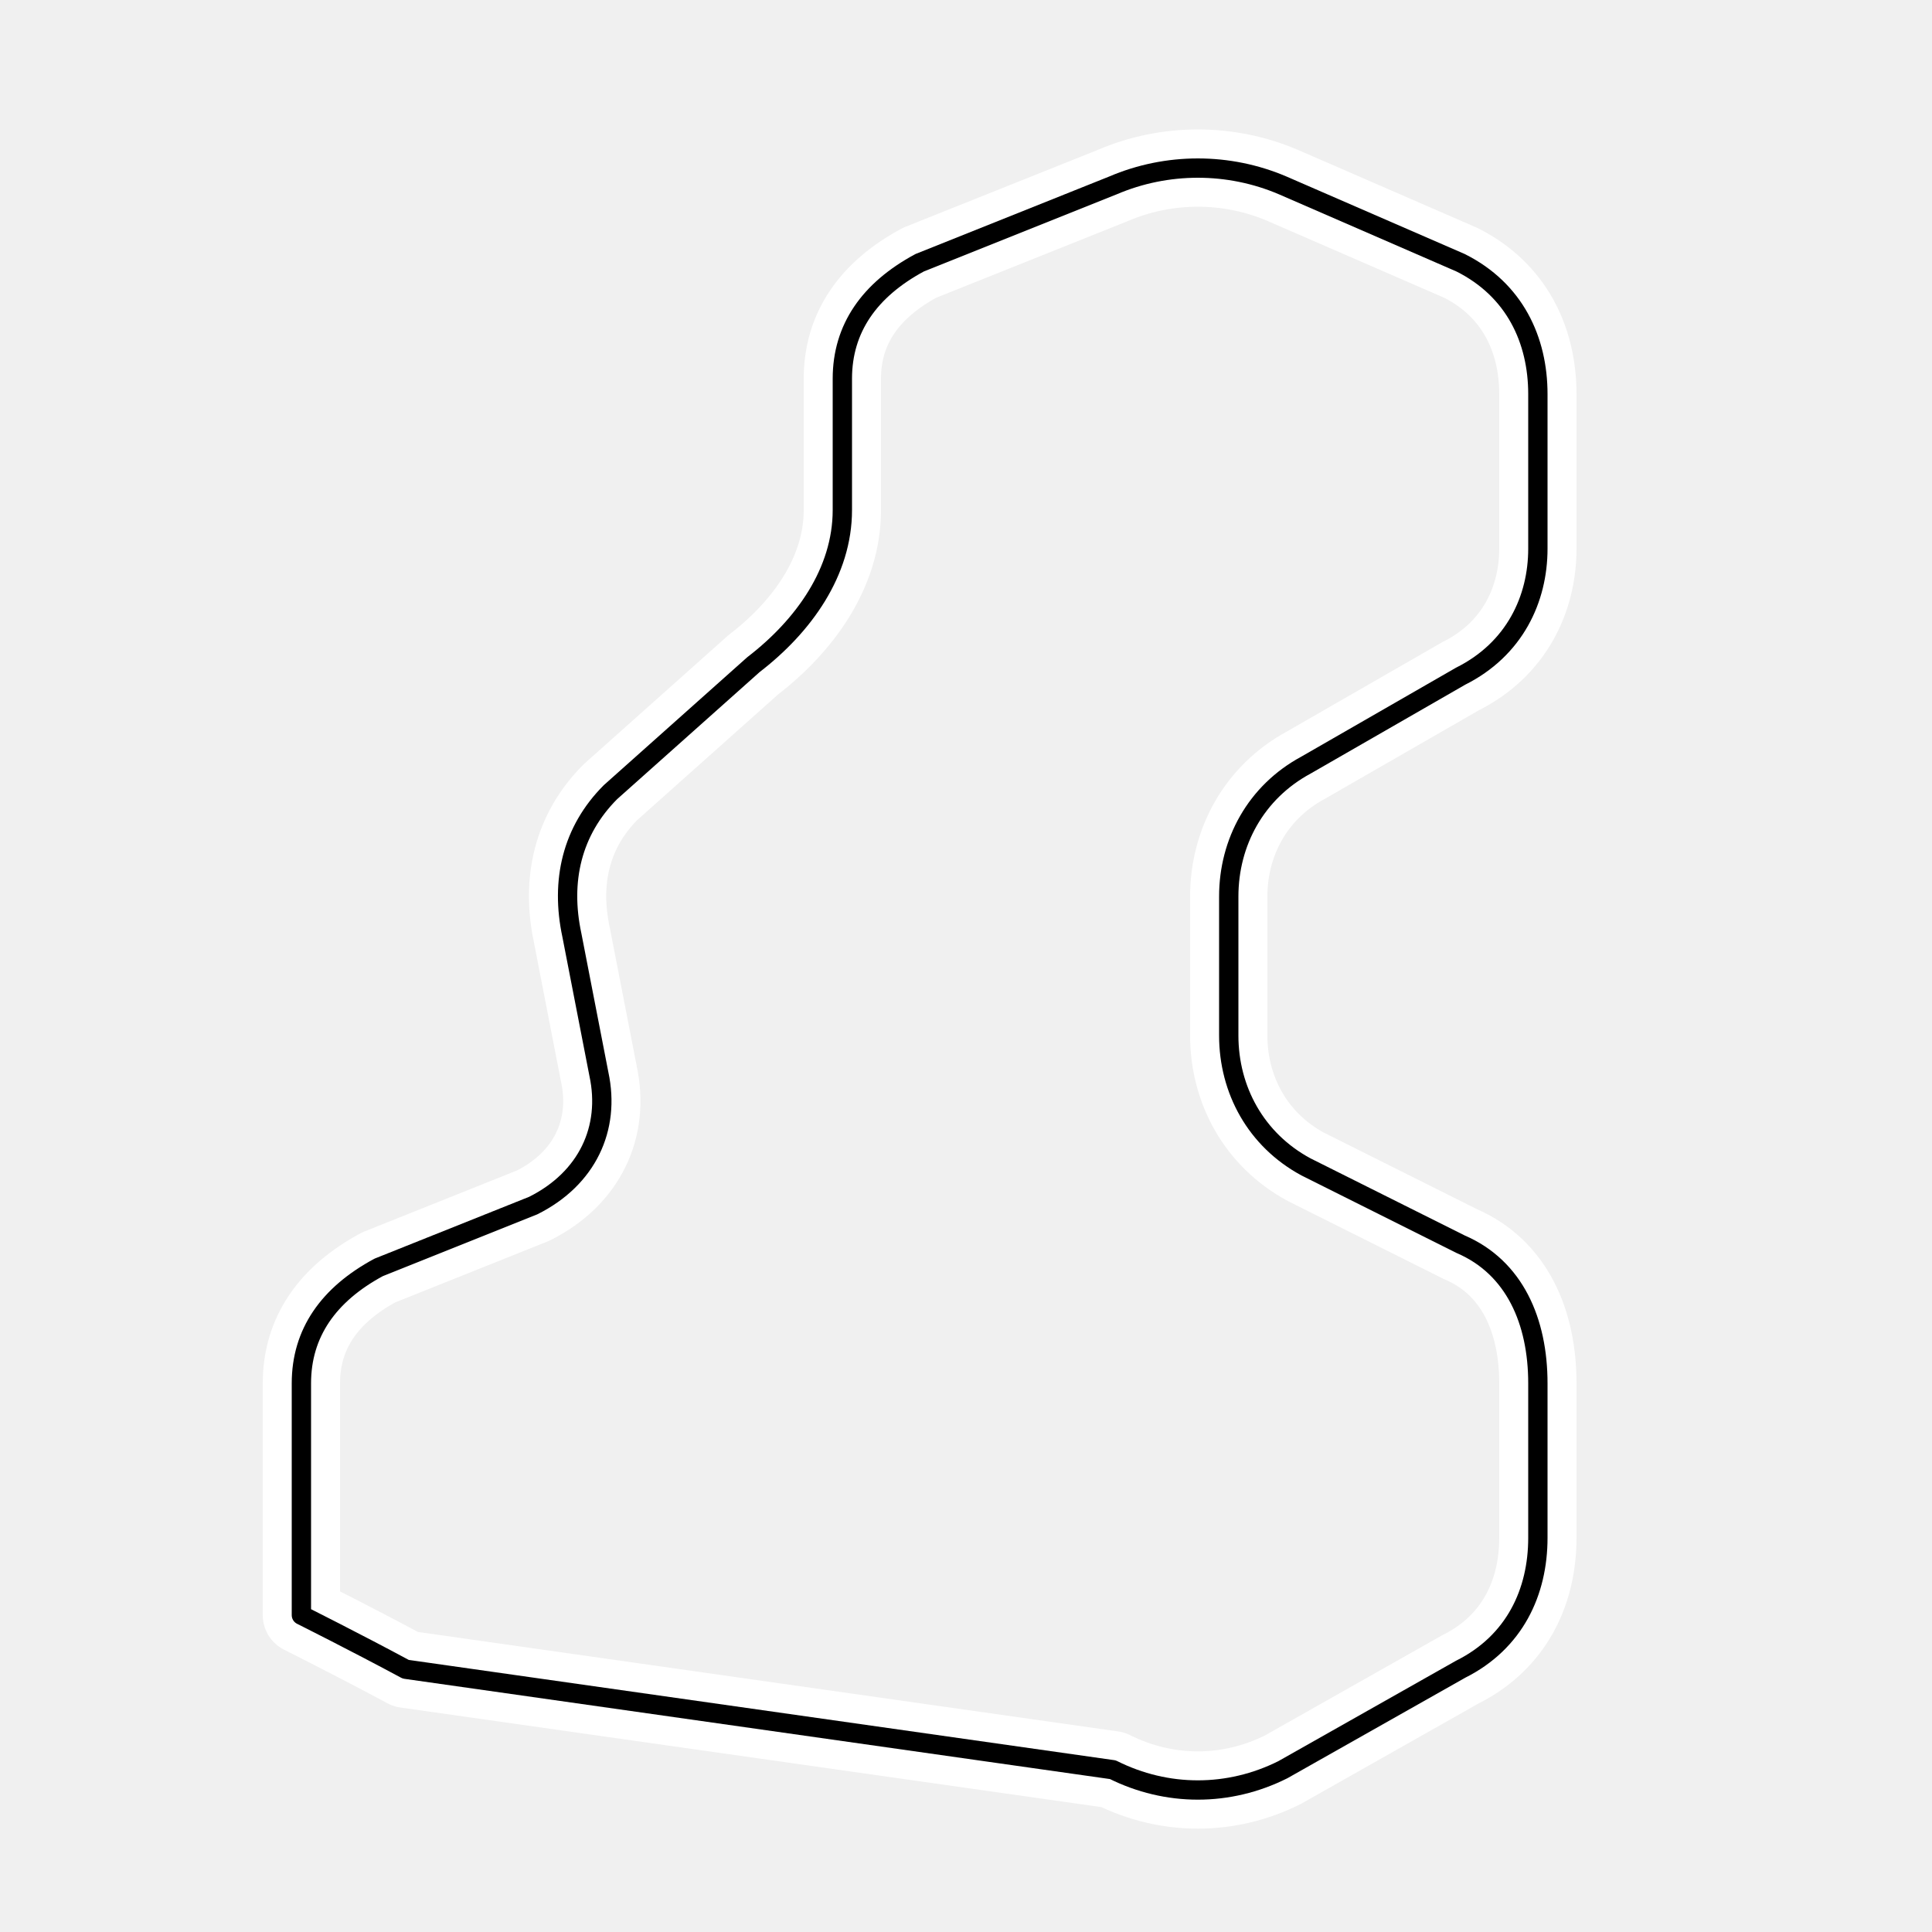
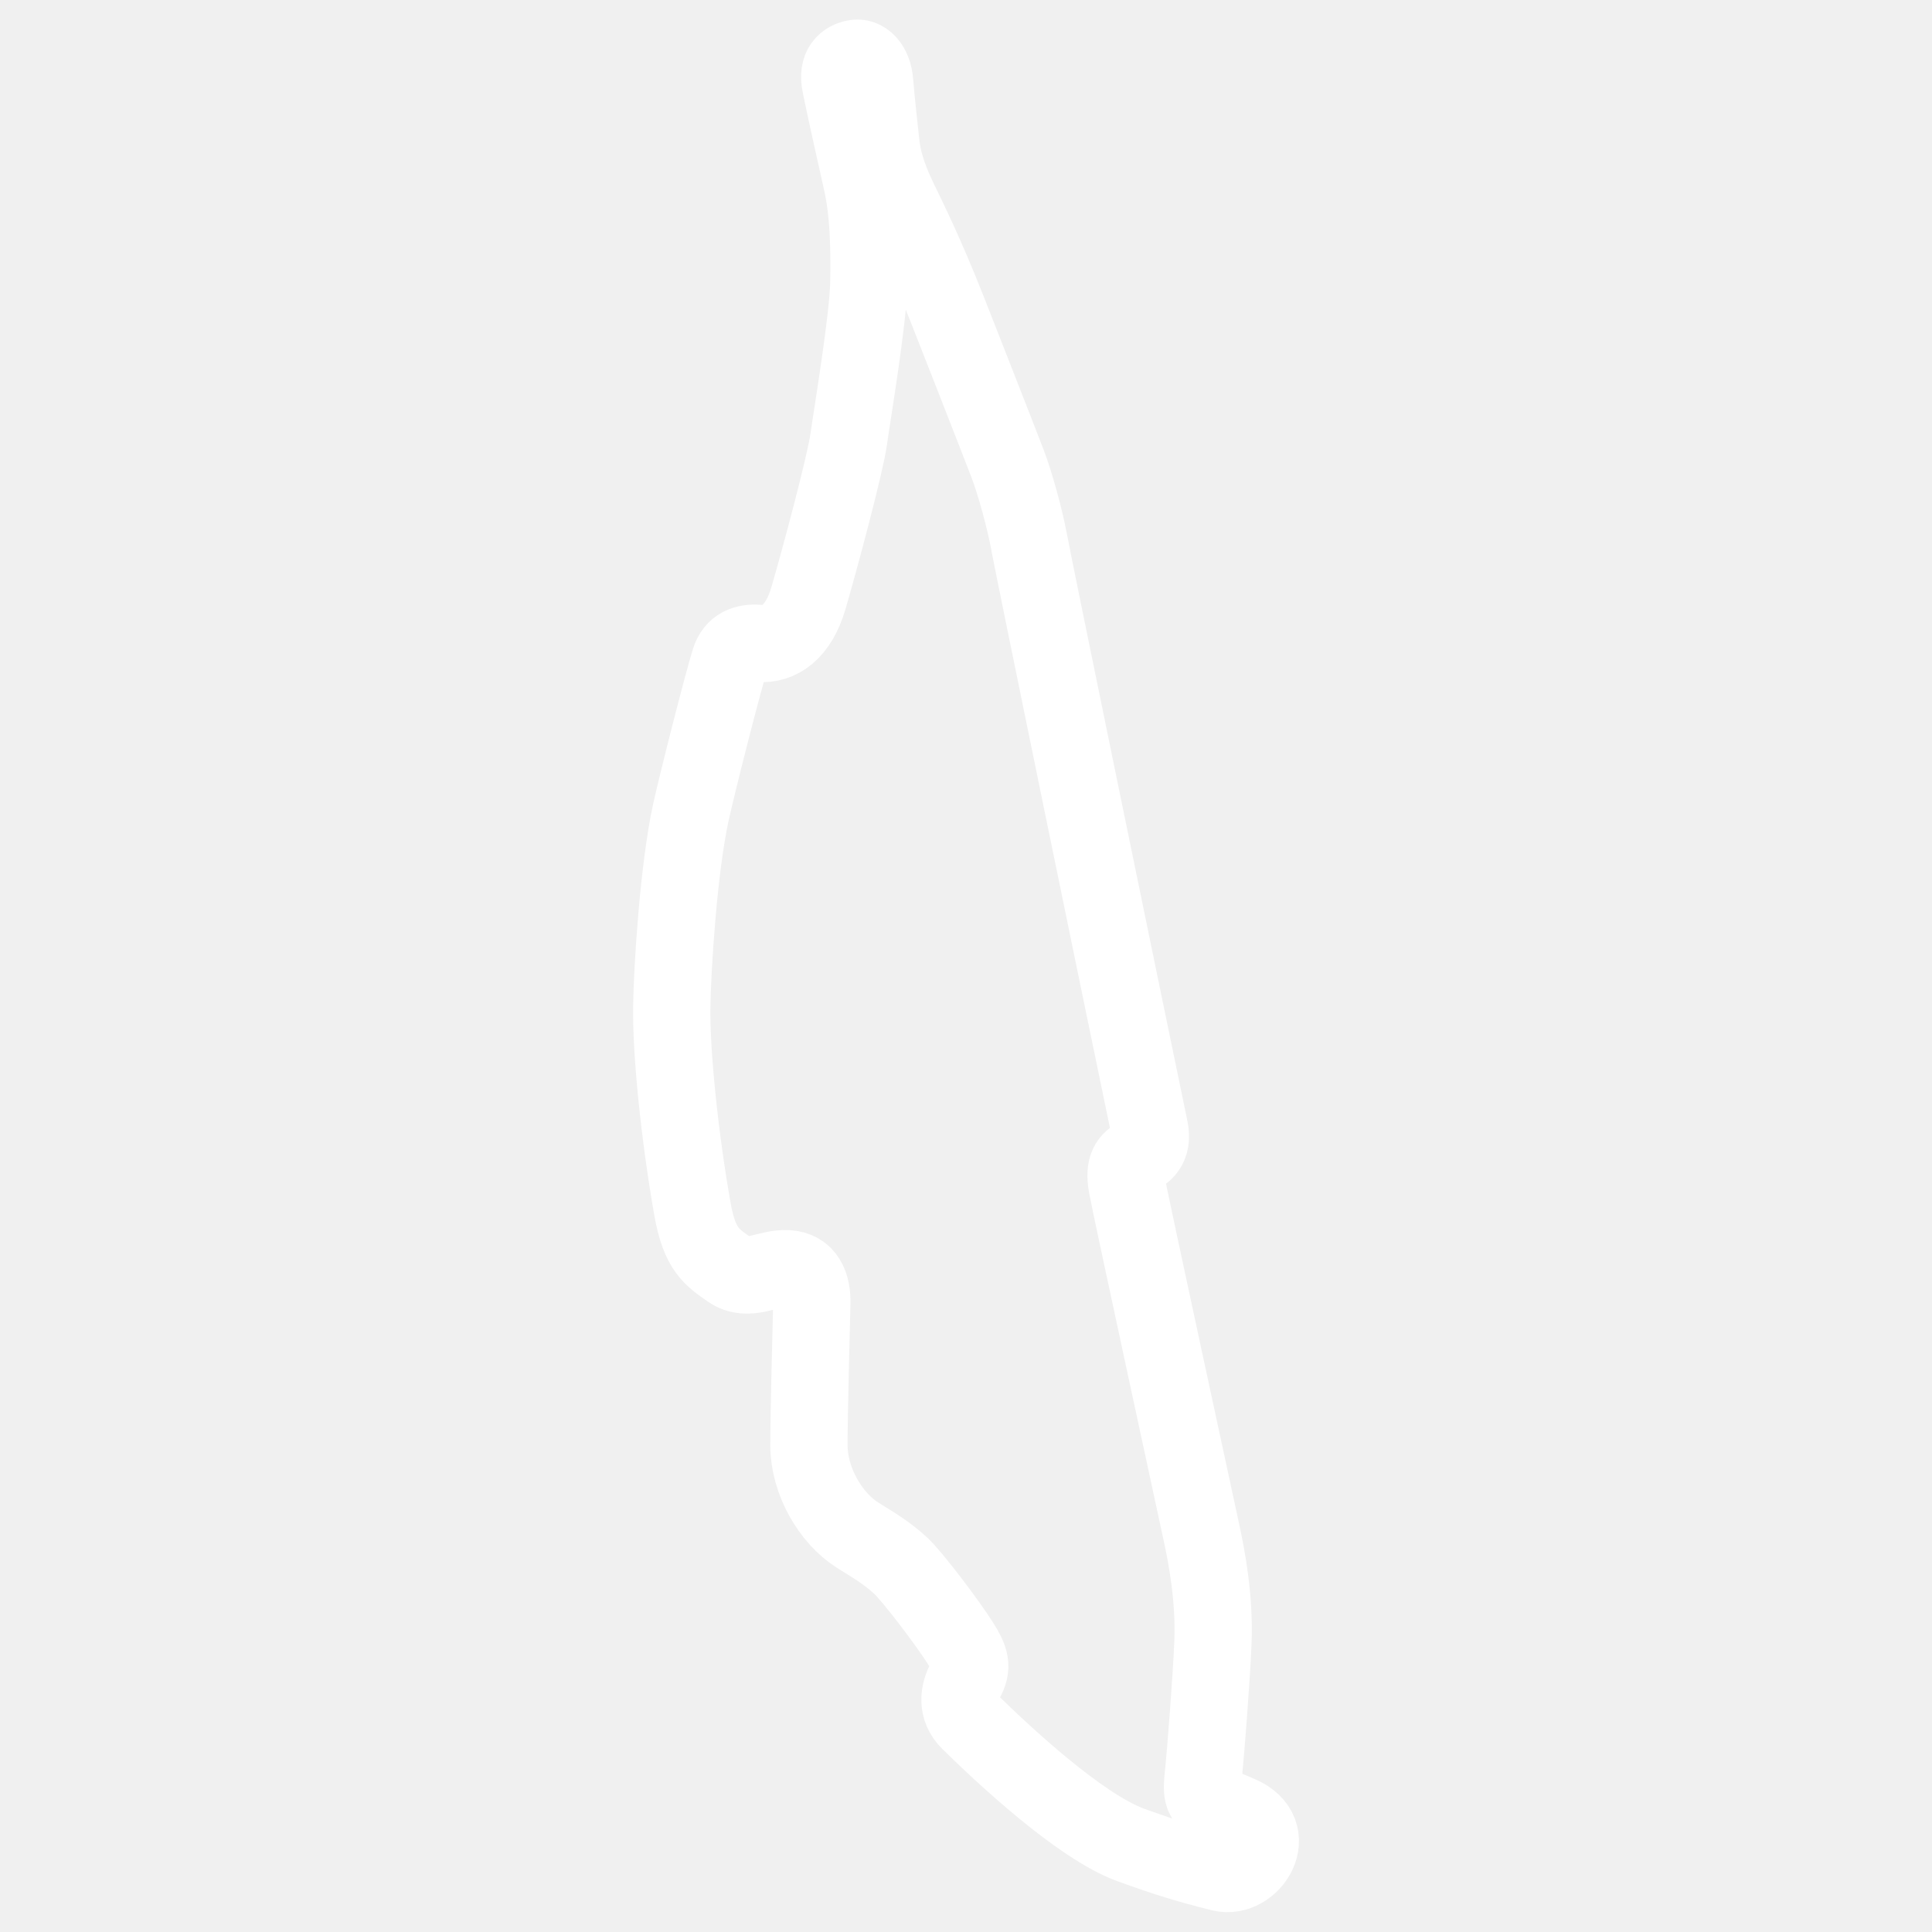
<svg xmlns="http://www.w3.org/2000/svg" width="500" height="500" xml:space="preserve">
-   <path style="fill: none; stroke: #fff; stroke-width: 20; stroke-linejoin: round; stroke-linecap: round; stroke-opacity: 1;" d="M78 418 L78 358 C78 345 85 335 98 328 L138 312 C152 305 158 292 155 278 L148 242 C145 228 148 215 158 205 L195 172 C208 162 218 148 218 132 L218 98 C218 85 225 75 238 68 L288 48 C302 42 318 42 332 48 L378 68 C392 75 398 88 398 102 L398 142 C398 155 392 168 378 175 L338 198 C325 205 318 218 318 232 L318 268 C318 282 325 295 338 302 L378 322 C392 328 398 342 398 358 L398 398 C398 412 392 425 378 432 L332 458 C318 465 302 465 288 458 L105 432 C92 425 78 418 78 418 Z" />
-   <path style="fill: none; stroke: #000; stroke-width: 5; stroke-linejoin: round; stroke-linecap: round; stroke-opacity: 1;" d="M78 418 L78 358 C78 345 85 335 98 328 L138 312 C152 305 158 292 155 278 L148 242 C145 228 148 215 158 205 L195 172 C208 162 218 148 218 132 L218 98 C218 85 225 75 238 68 L288 48 C302 42 318 42 332 48 L378 68 C392 75 398 88 398 102 L398 142 C398 155 392 168 378 175 L338 198 C325 205 318 218 318 232 L318 268 C318 282 325 295 338 302 L378 322 C392 328 398 342 398 358 L398 398 C398 412 392 425 378 432 L332 458 C318 465 302 465 288 458 L105 432 C92 425 78 418 78 418 Z" />
+   <path style="fill: none; stroke: #fff; stroke-width: 20; stroke-linejoin: round; stroke-dasharray: none; stroke-opacity: 1;" d="M223.071 47.18c-2.536-11.336-4.35-19.461-5.519-25.208-.965-4.748 1.315-6.378 3.73-6.861 2.237-.448 4.69 1.63 5.07 6.115.597 7.01 1.045 10.441 1.641 16.11.352 3.346 1.416 7.836 4.624 14.468 2.238 4.624 6.862 13.871 12.679 28.638 2.265 5.75 12.827 32.666 15.512 39.676 1.843 4.812 4.475 14.32 5.52 20.137 1.043 5.817 24.312 118.88 31.173 151.843 1.025 4.926-1.742 6.349-2.983 7.01-2.237 1.194-3.729 2.686-2.834 7.757s18.197 84.722 19.39 90.39c1.194 5.668 3.282 16.259 2.835 27.744-.355 9.096-1.936 29.235-2.387 33.411-.596 5.52-.596 7.16 2.387 8.353 2.983 1.193 4.039 1.614 6.861 2.834 11.038 4.773 2.983 17.004-4.773 15.065-8.494-2.123-13.458-3.632-23.269-7.16-13.275-4.772-33.56-23.865-41.764-31.92-3.538-3.473-2.834-7.606-1.044-10.888 1.79-3.281 1.26-5.254-1.343-9.397-3.281-5.22-12.411-17.275-15.512-20.136-3.878-3.58-7.56-5.592-11.187-7.906-7.01-4.475-12.53-14.02-12.53-23.268 0-7.017.597-31.622.746-36.544.15-4.923-1.496-8.826-6.264-9.1-5.22-.297-10.143 3.58-14.916.3-4.773-3.282-7.866-5.35-9.696-15.662-3.281-18.496-5.518-40.273-5.37-52.206.127-10.143 1.776-35.995 4.923-50.416 1.79-8.203 8.502-34.455 10.143-39.527 1.133-3.505 3.878-4.624 7.458-4.325 5.37.447 10.292-2.983 12.827-11.635 2.974-10.145 9.546-34.754 10.441-41.167.924-6.623 5.074-31.195 5.221-40.72.15-9.696-.1-18.247-1.79-25.805z" />
</svg>
